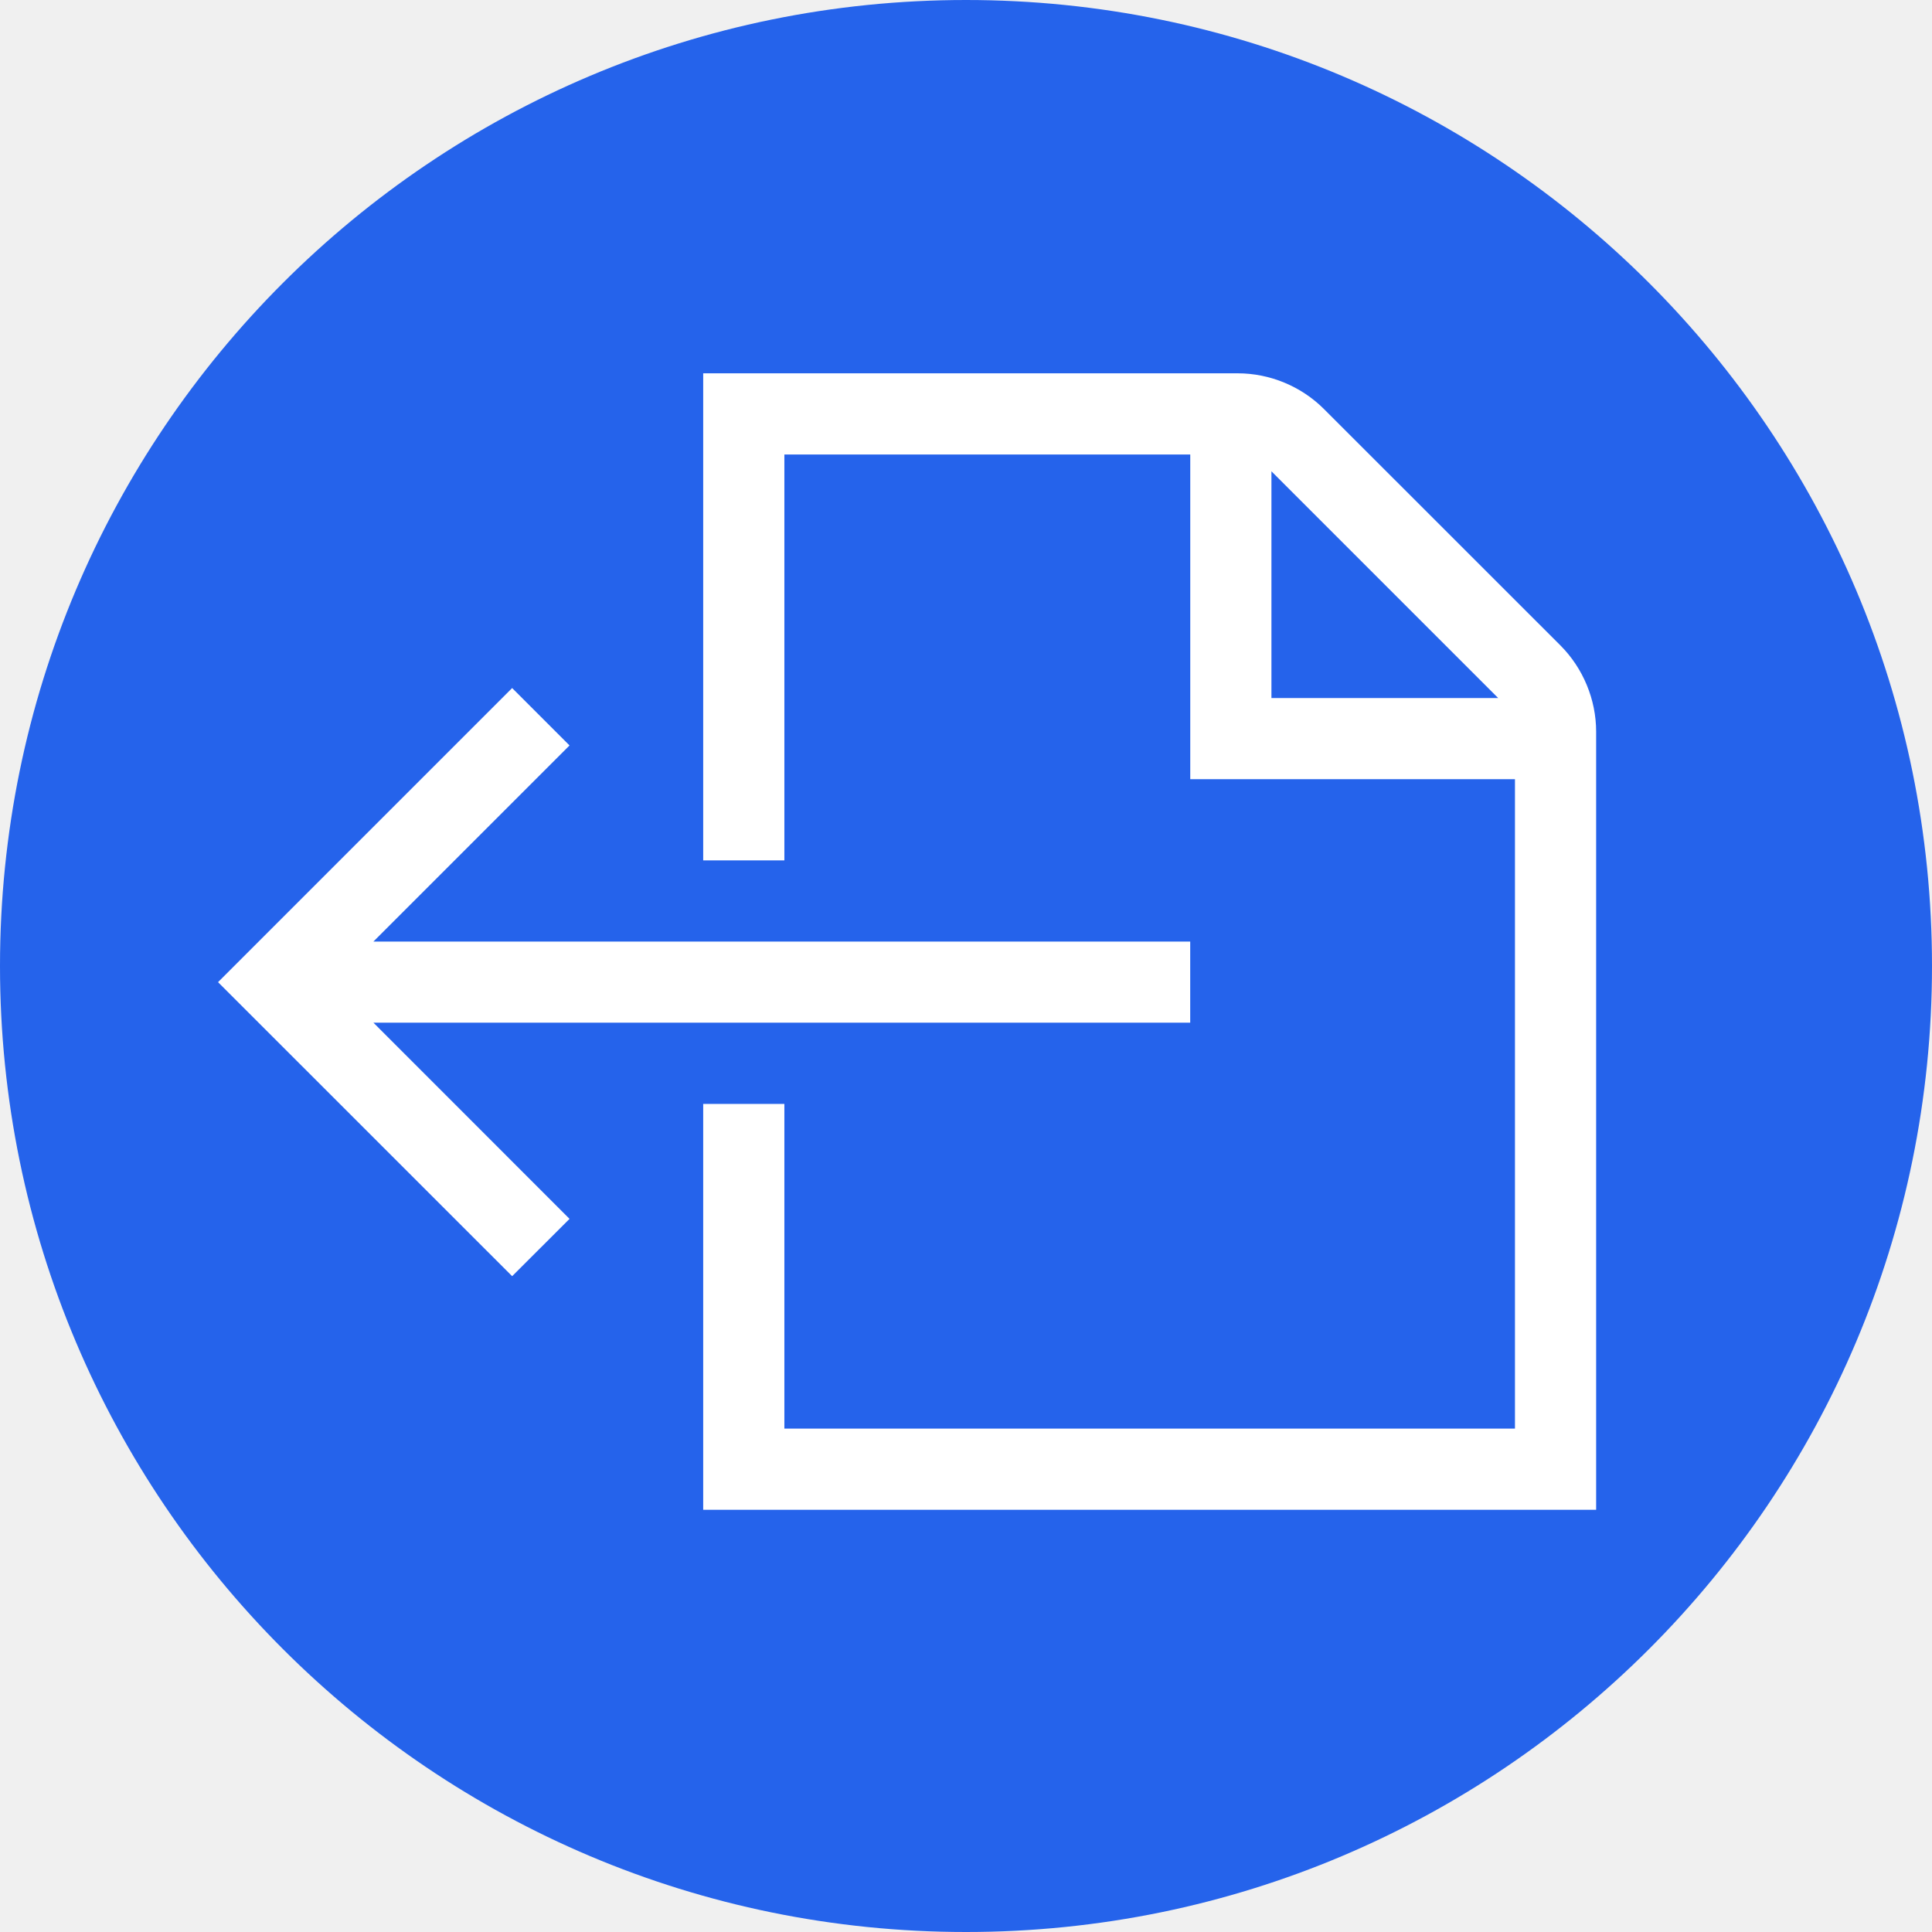
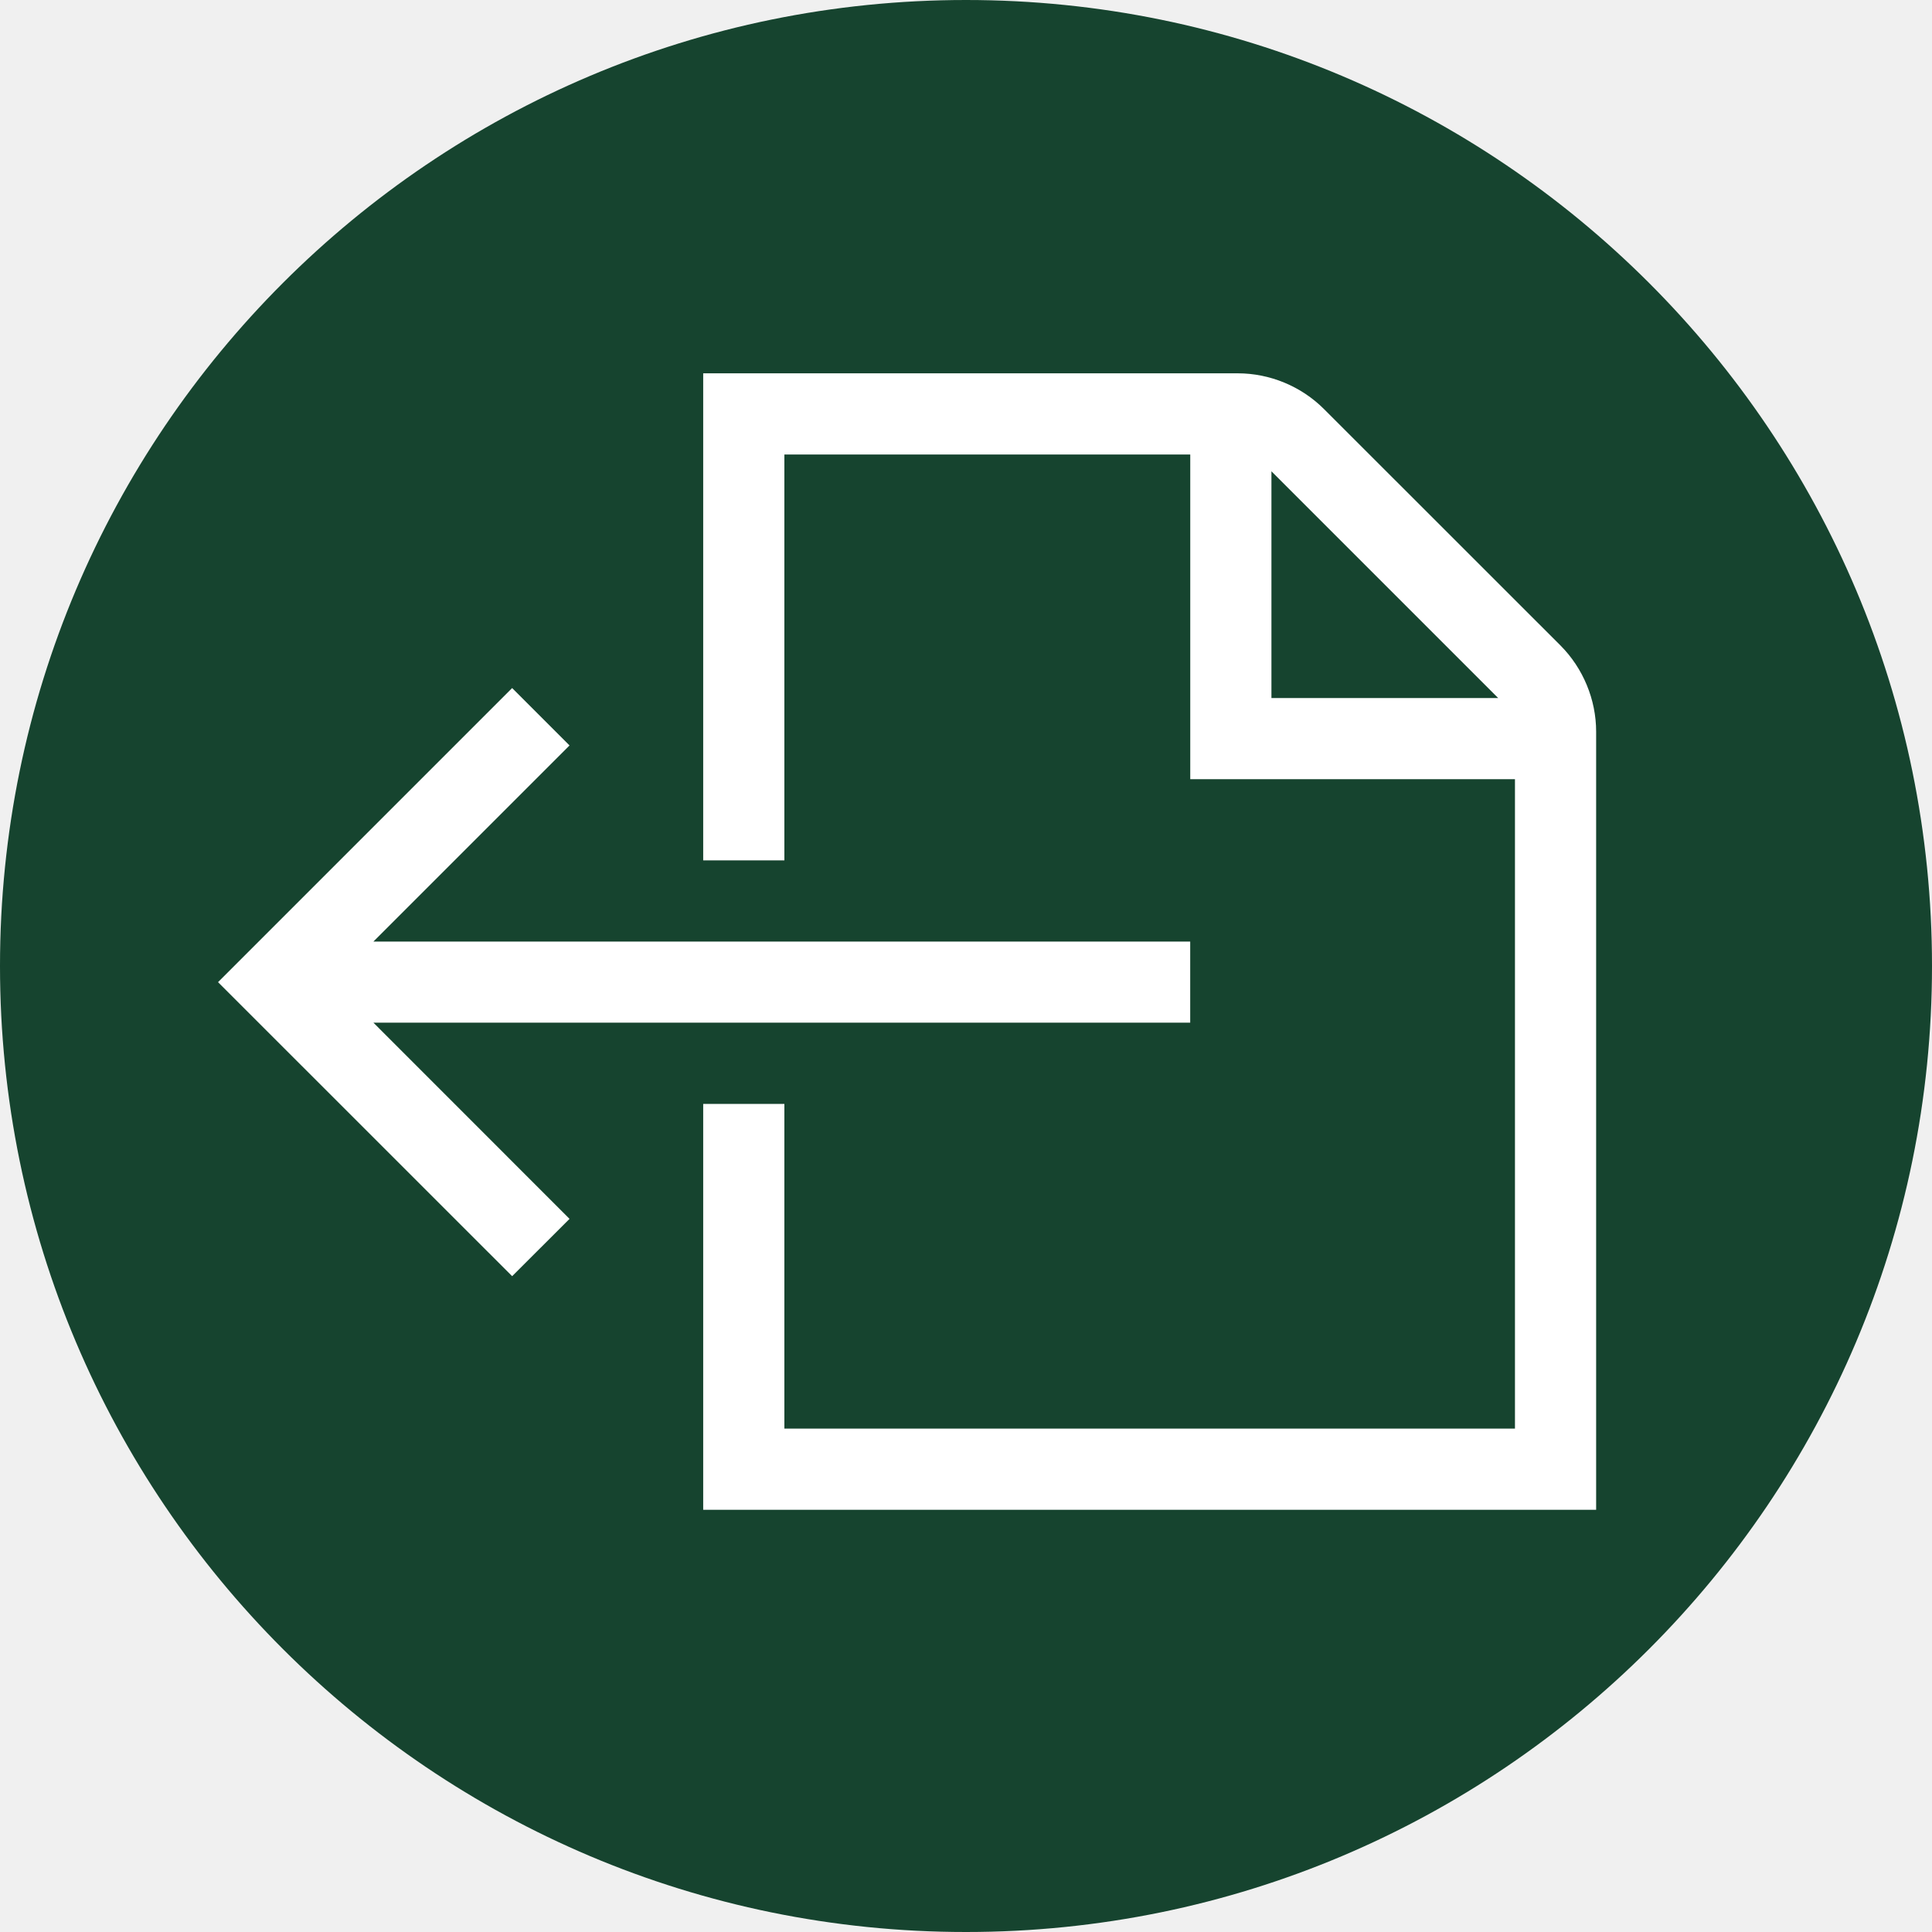
<svg xmlns="http://www.w3.org/2000/svg" fill="#ffffff" width="800" height="800" viewBox="-384 -384 2688 2688" version="1.1" id="svg1">
  <defs id="defs1" />
  <g id="SVGRepo_bgCarrier" stroke-width="0">
-     <rect x="-384" y="-384" width="2688" height="2688" rx="1344" fill="#2563eb" strokewidth="0" id="rect1" />
+     <rect x="-384" y="-384" width="2688" height="2688" rx="1344" fill="#16442F" strokewidth="0" id="rect1" />
  </g>
  <g id="SVGRepo_iconCarrier" transform="translate(-73.92,-33.6)">
    <path d="m -6.72,1016.081 409.186,409.073 79.85,-79.736 -272.867,-272.979 H 1345.864 V 959.611 H 209.449 L 482.315,686.745 402.465,606.895 -6.72,1016.082 Z M 1458.872,305.32 1774.317,620.765 h -315.445 z m 402.184,242.372 -329.224,-329.11 C 1500.322,187.07 1456.614,169 1412.115,169 h -743.83 v 677.647 h 112.94 V 281.941 h 564.706 v 451.765 h 451.765 v 903.53 H 781.226 V 1185.47 H 668.283 v 564.705 H 1910.636 V 667.522 c 0,-44.498 -18.07,-88.207 -49.581,-119.83 z" fill-rule="evenodd" id="path1" />
  </g>
</svg>
